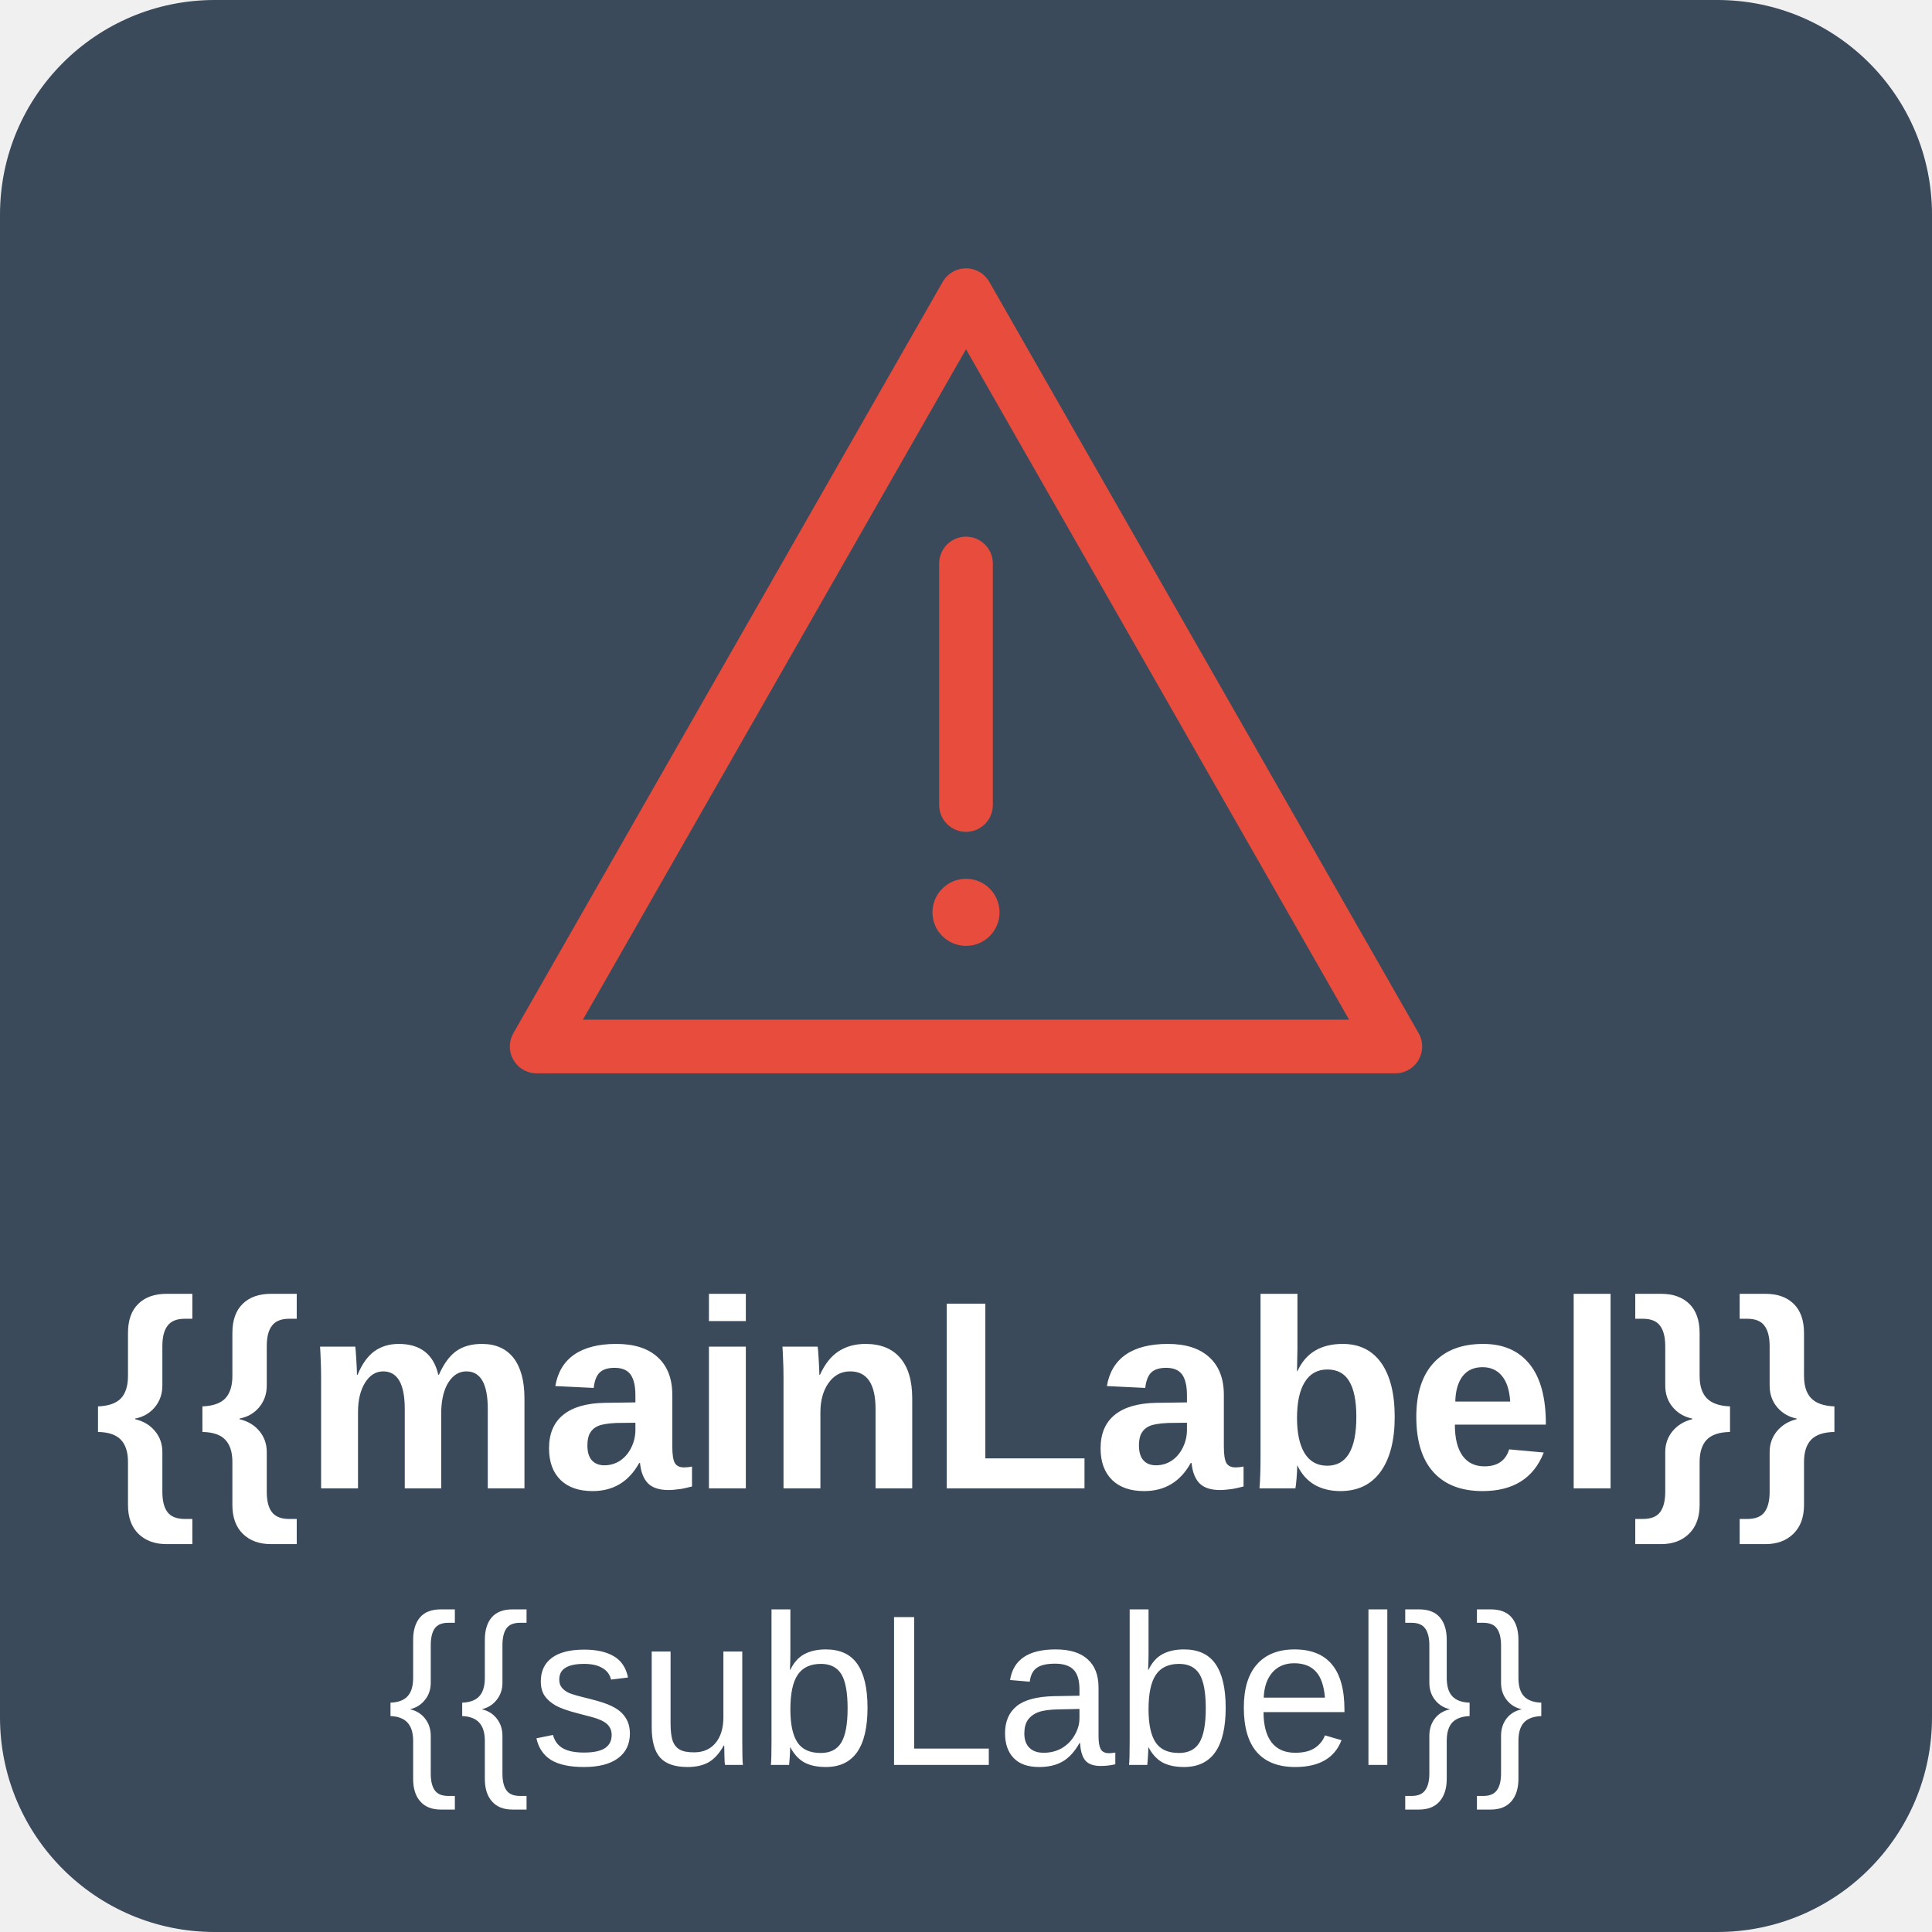
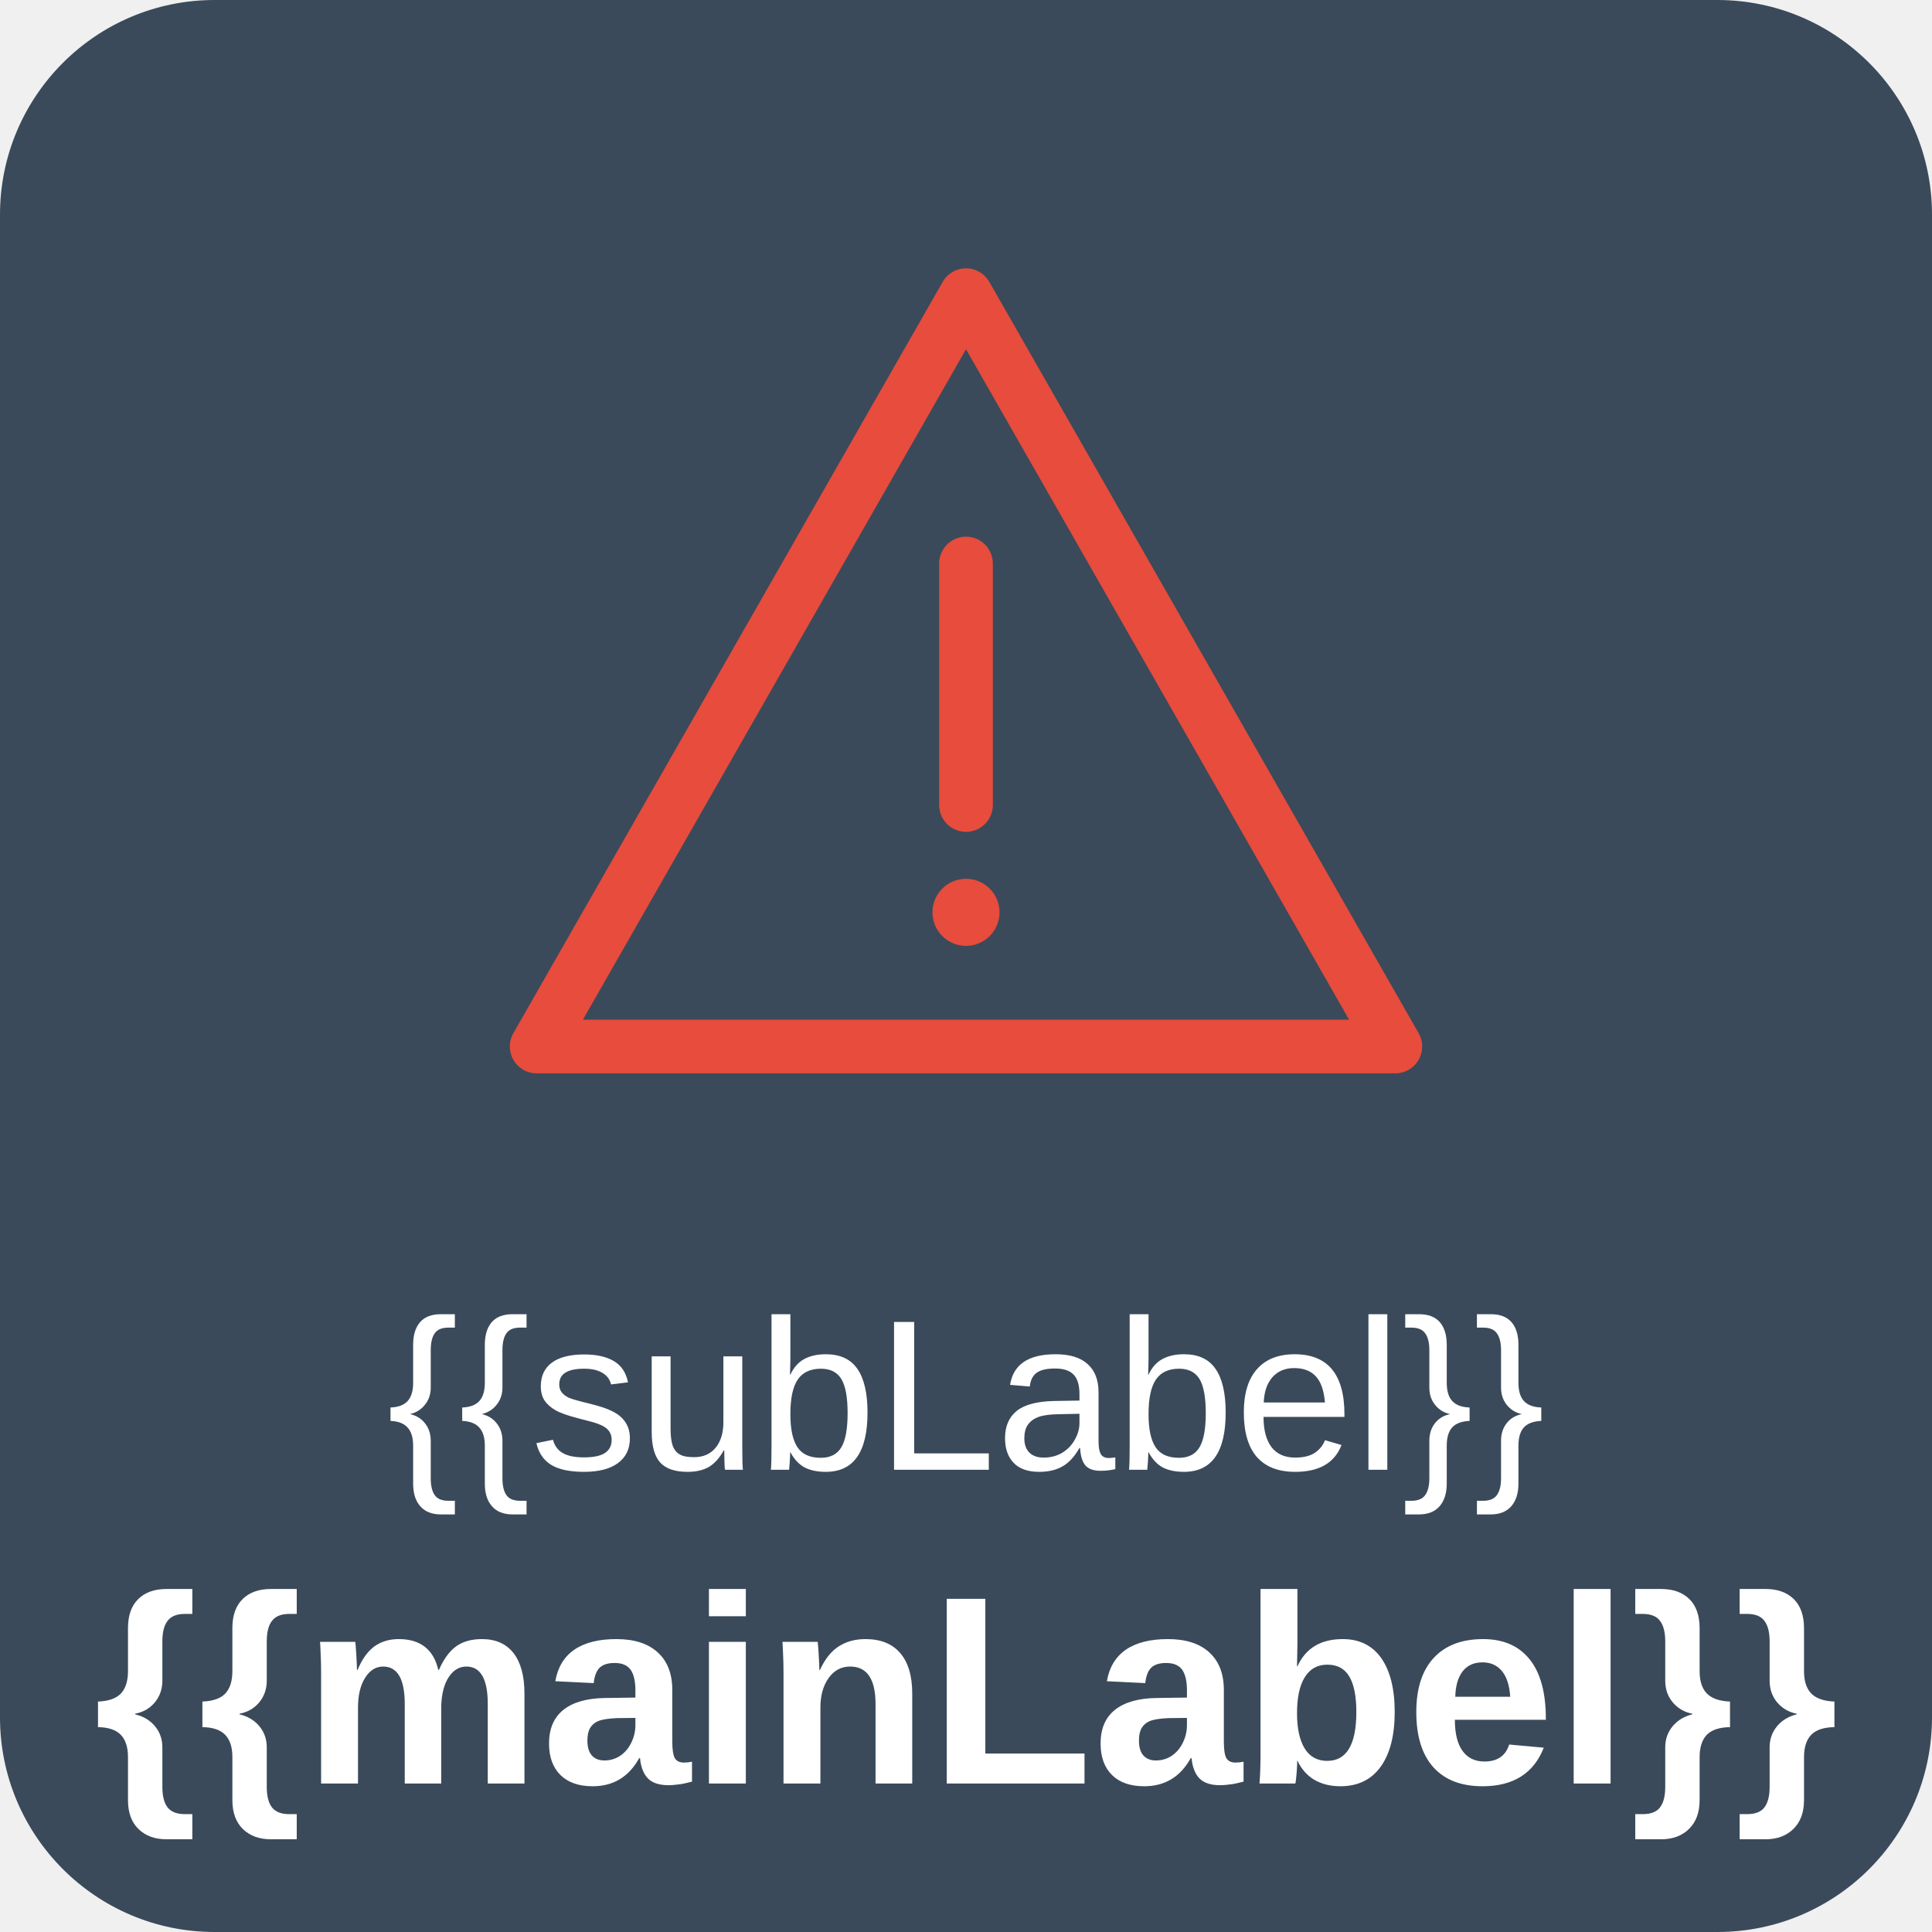
<svg xmlns="http://www.w3.org/2000/svg" viewBox="0 0 144 144">
  <g filter="url(#activity-state)">
    <rect x="0" y="0" width="144" height="144" rx="16" fill="#3a4a5a" />
    <path d="M72 22L40 78h64L72 22z" fill="none" stroke="#e74c3c" stroke-width="4" stroke-linejoin="round" />
    <line x1="72" y1="42" x2="72" y2="60" stroke="#e74c3c" stroke-width="4" stroke-linecap="round" />
    <circle cx="72" cy="68" r="2.5" fill="#e74c3c" />
-     <text x="72" y="104" text-anchor="middle" dominant-baseline="central" fill="#ffffff" font-family="Arial, sans-serif" font-size="20" font-weight="bold">{{mainLabel}}</text>
-     <text x="72" y="126" text-anchor="middle" dominant-baseline="central" fill="#ffffff" font-family="Arial, sans-serif" font-size="16">{{subLabel}}</text>
+     <text x="72" y="104" text-anchor="middle" dominant-baseline="central" fill="#ffffff" font-family="Arial, sans-serif" font-size="16">{{subLabel}}</text>
+     <text x="72" y="126" text-anchor="middle" dominant-baseline="central" fill="#ffffff" font-family="Arial, sans-serif" font-size="20" font-weight="bold">{{mainLabel}}</text>
  </g>
</svg>
